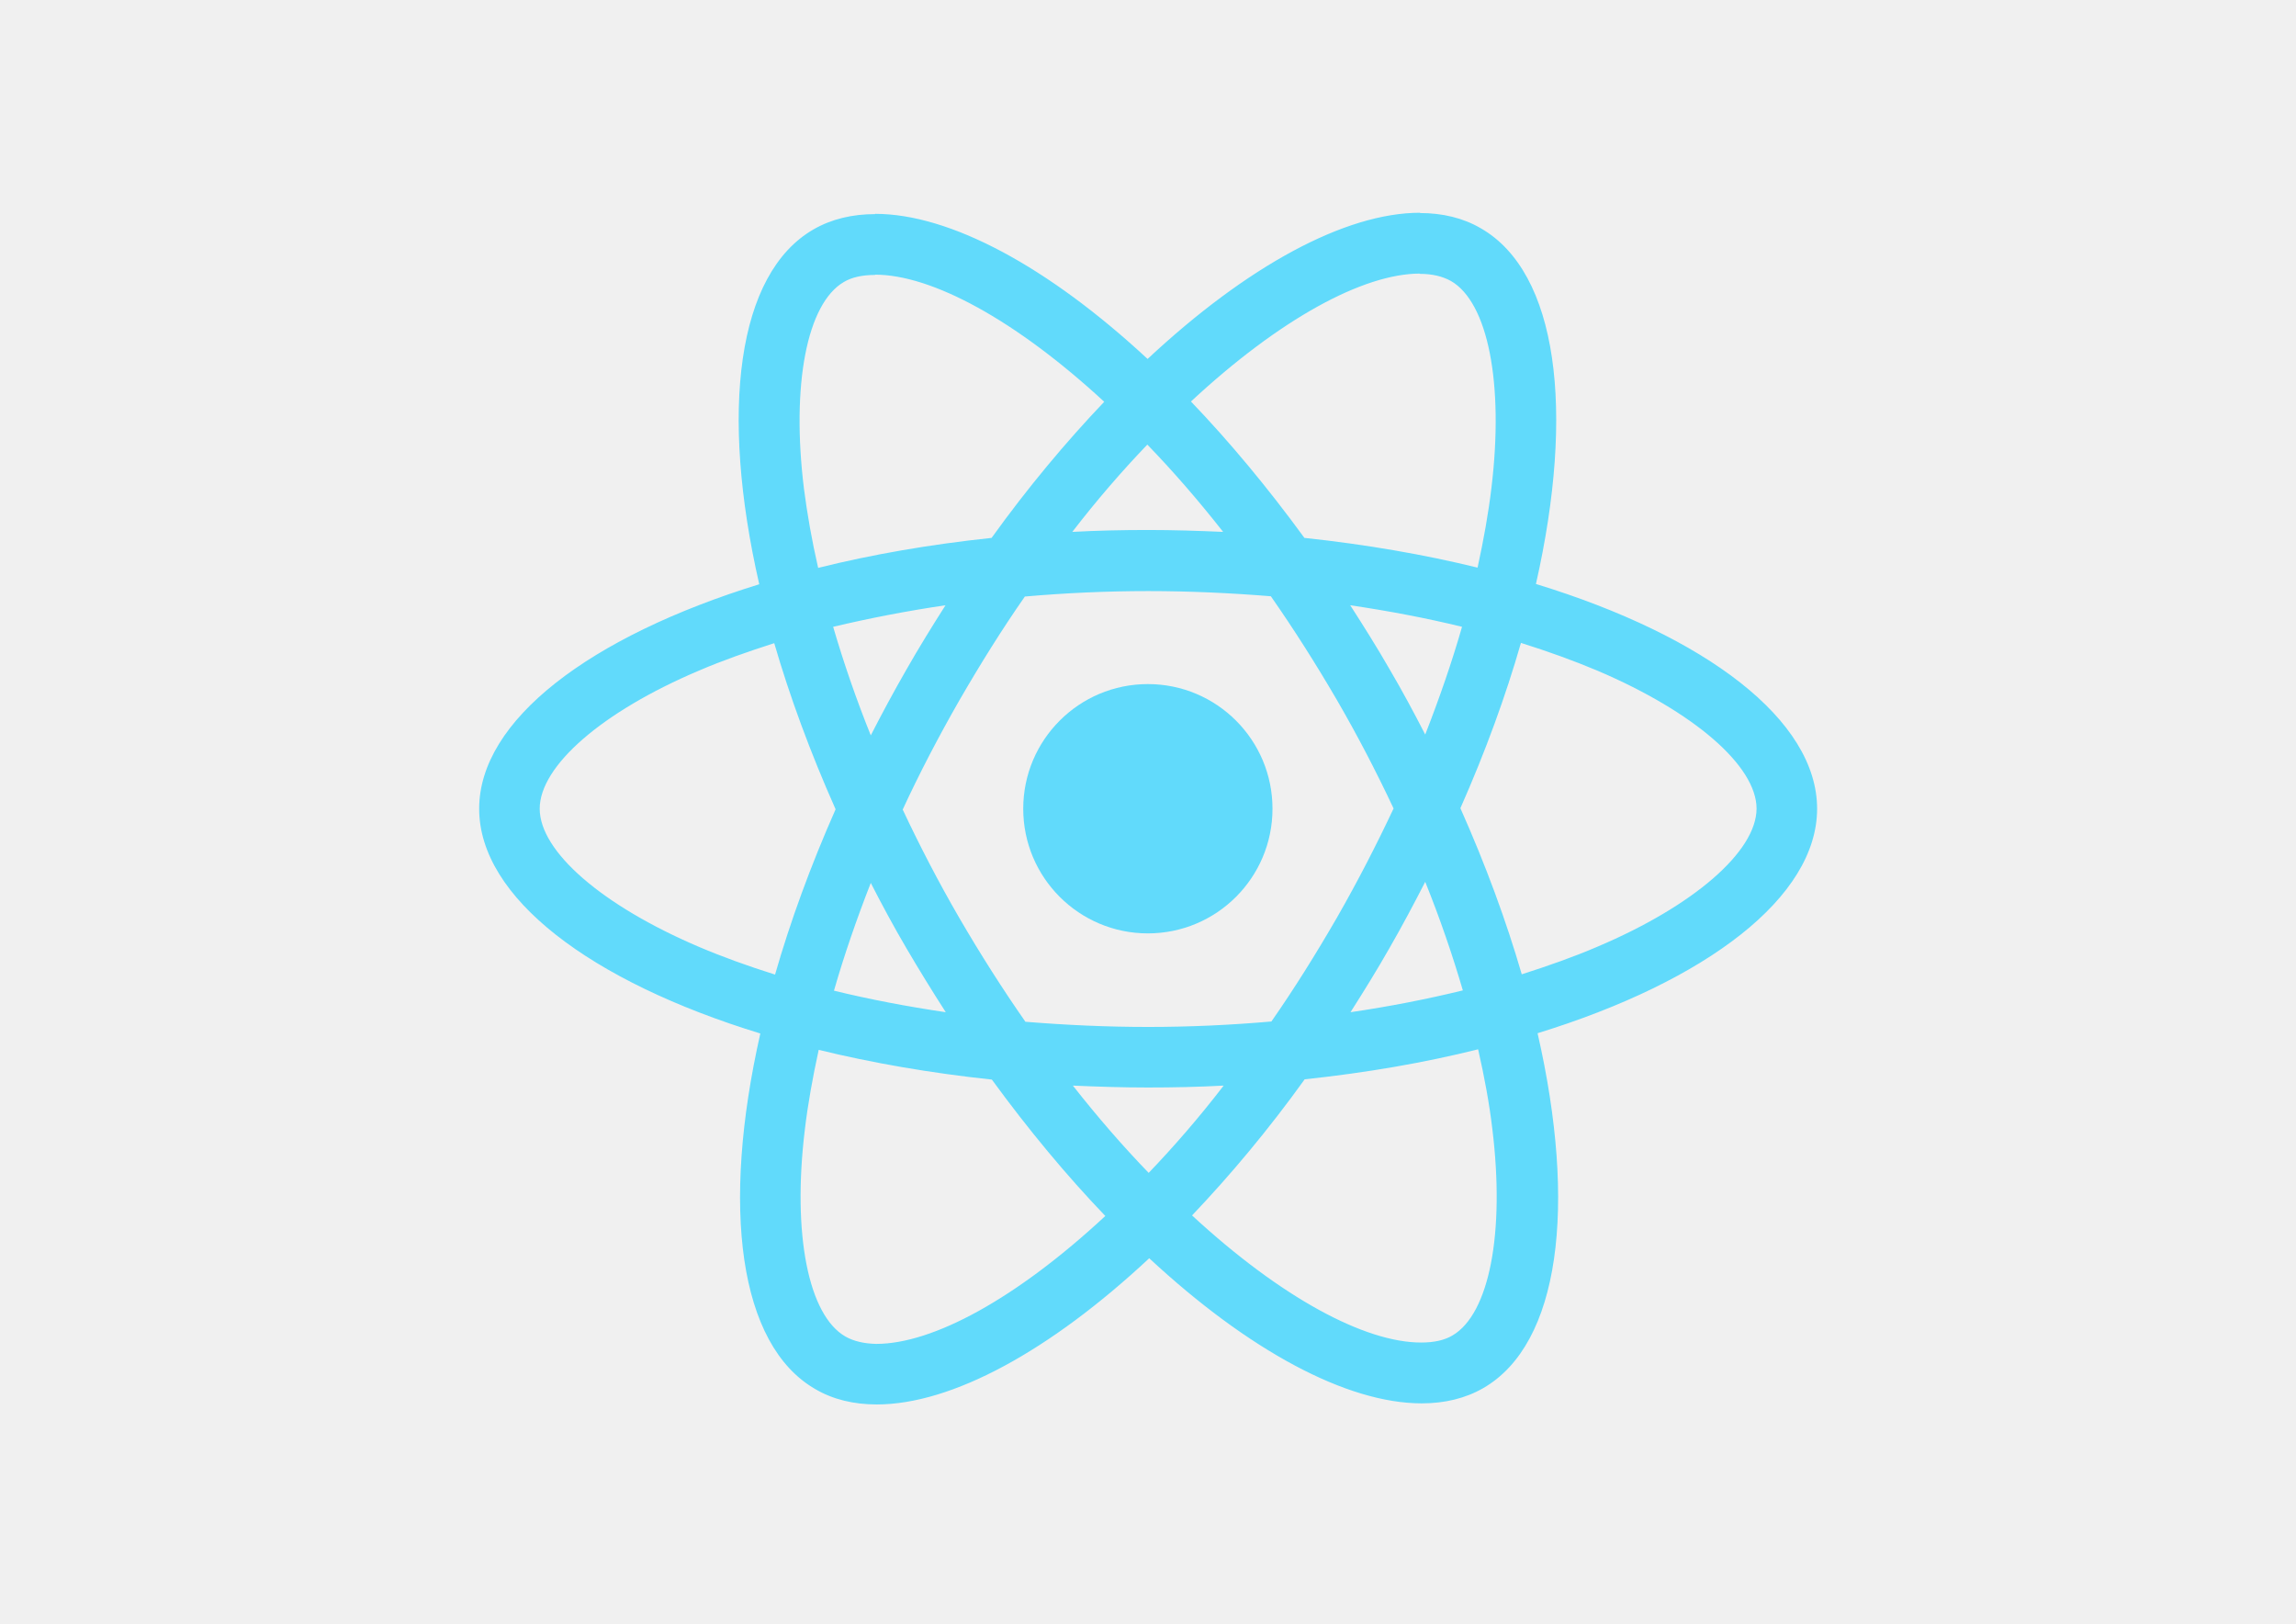
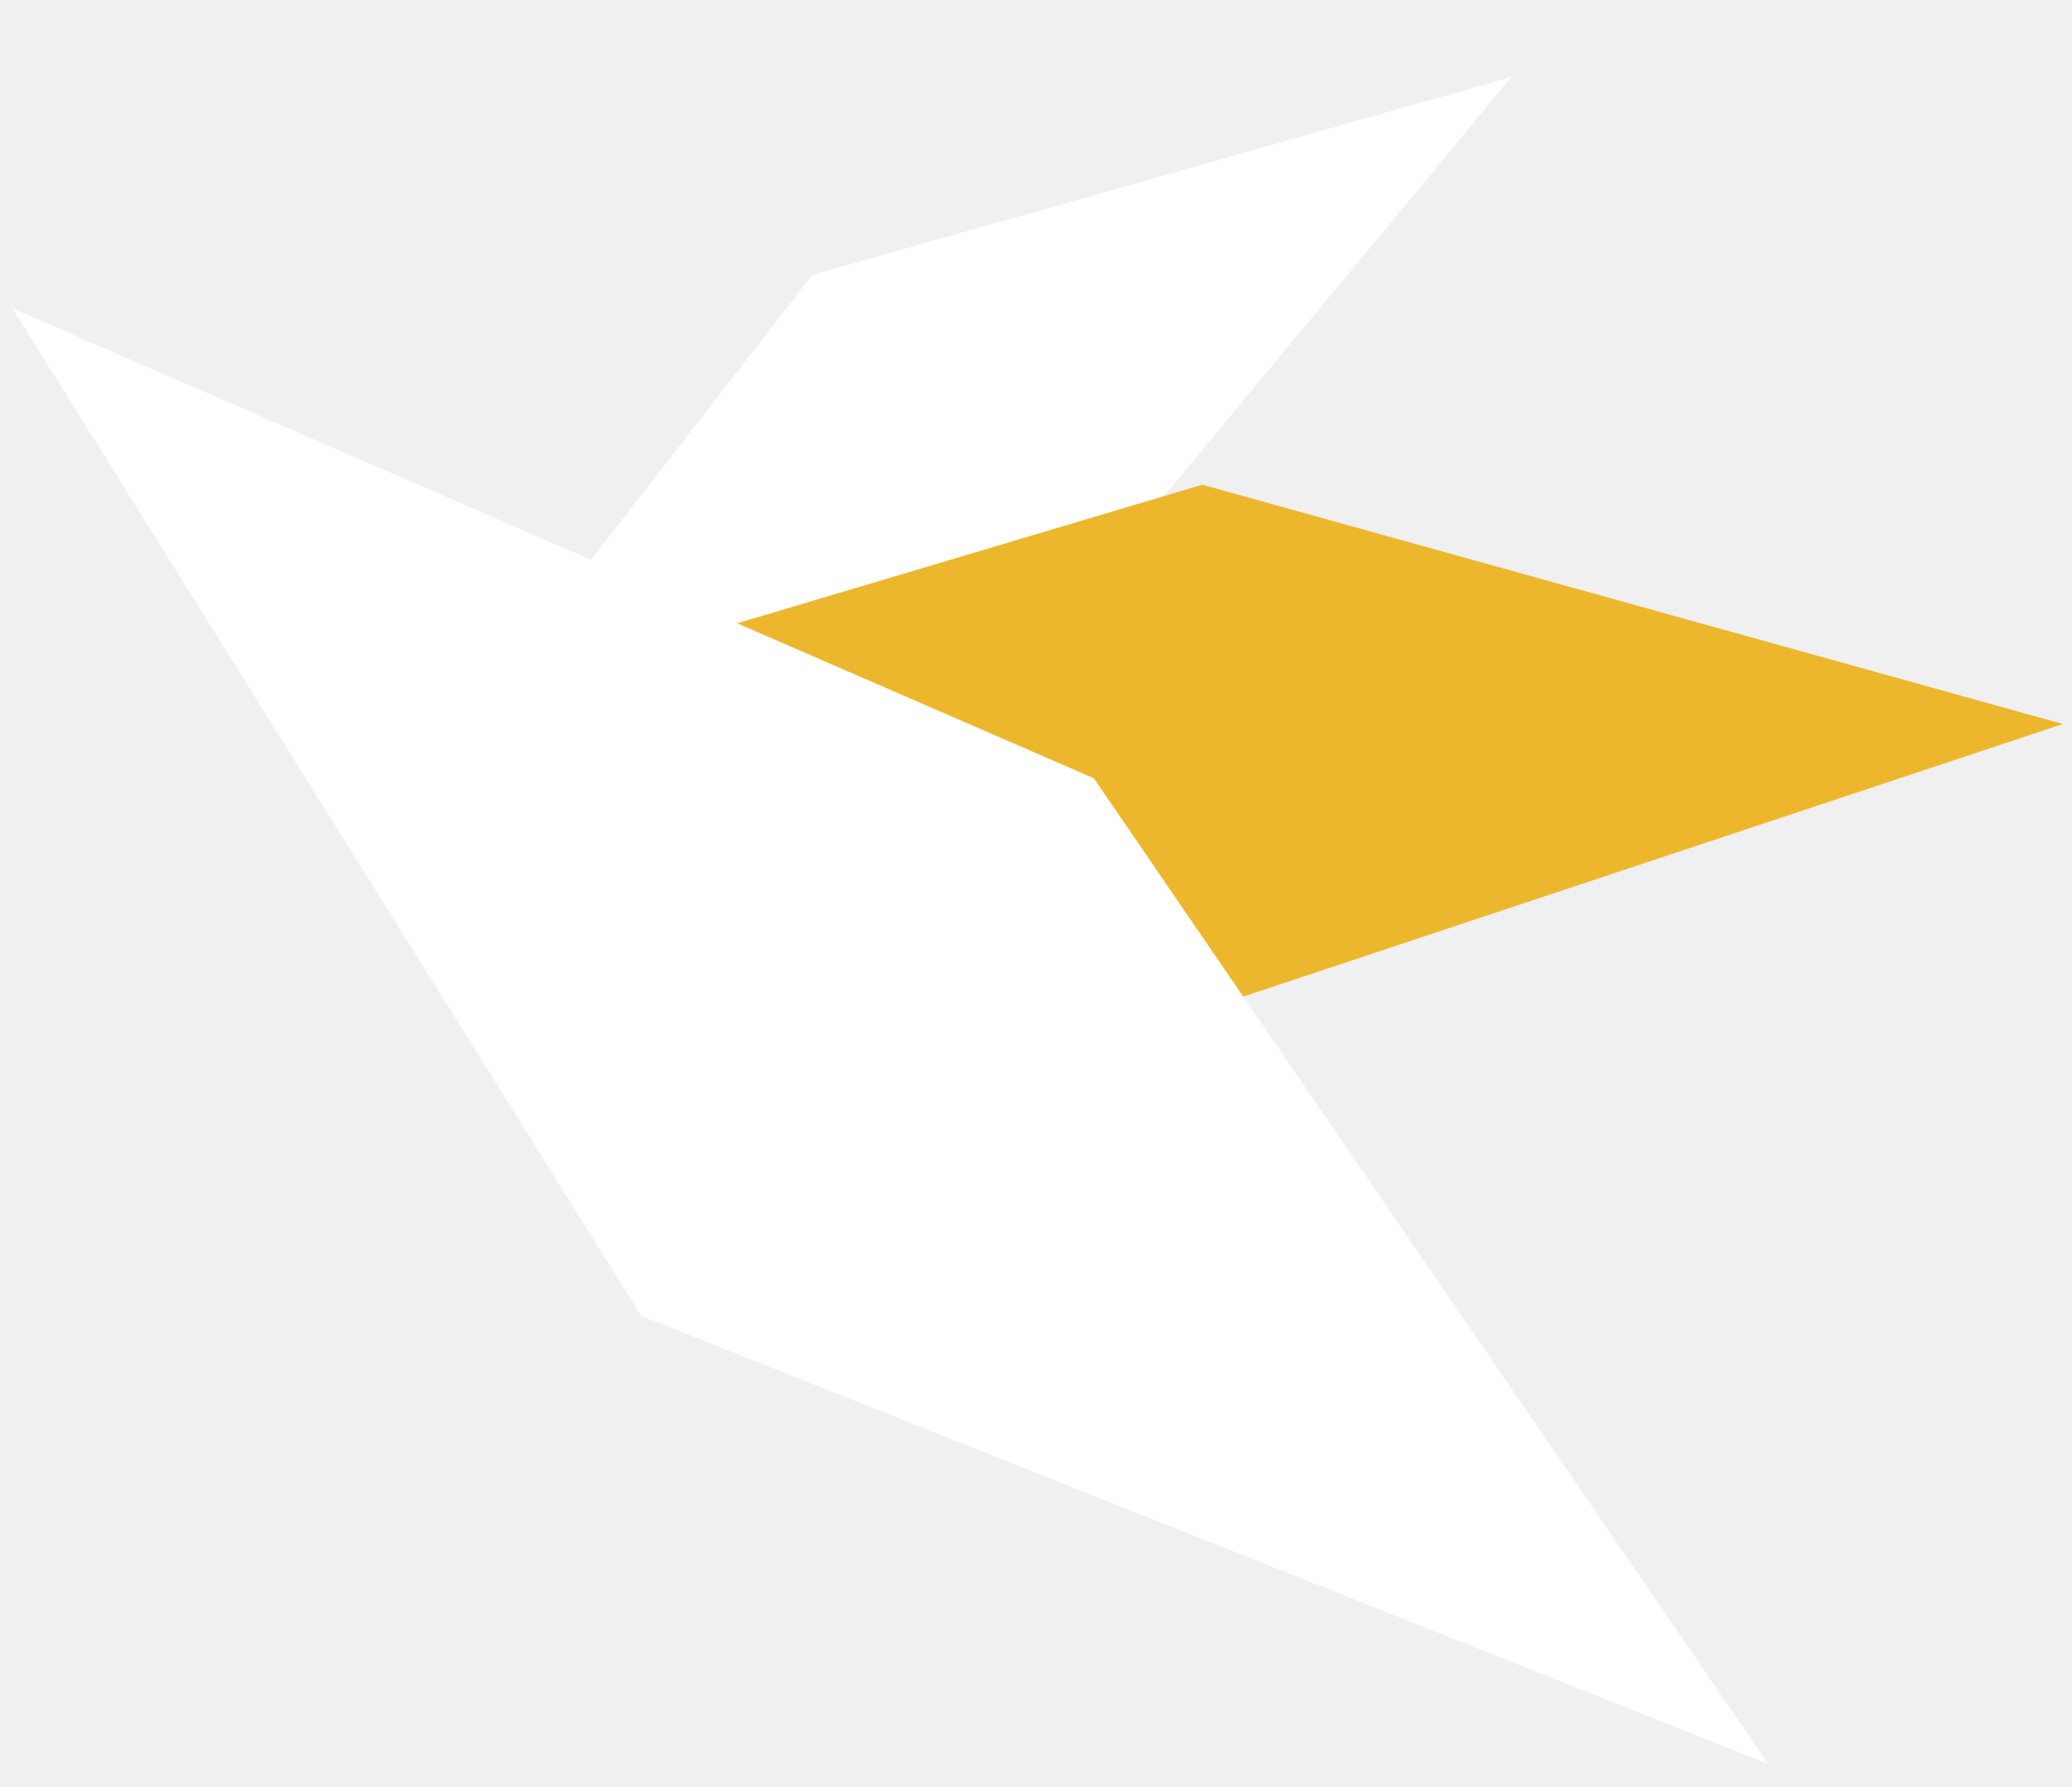
- <svg xmlns="http://www.w3.org/2000/svg" viewBox="0 0 841.9 595.3">
-   <g fill="#61DAFB">
-     <path d="M666.3 296.5c0-32.5-40.7-63.3-103.1-82.4 14.4-63.6 8-114.2-20.2-130.4-6.5-3.8-14.1-5.6-22.4-5.6v22.3c4.6 0 8.3.9 11.4 2.6 13.6 7.8 19.5 37.5 14.9 75.7-1.1 9.4-2.9 19.3-5.1 29.4-19.6-4.8-41-8.5-63.5-10.9-13.5-18.5-27.5-35.3-41.6-50 32.6-30.3 63.2-46.9 84-46.9V78c-27.5 0-63.5 19.6-99.9 53.6-36.4-33.8-72.4-53.2-99.9-53.2v22.3c20.7 0 51.4 16.5 84 46.6-14 14.7-28 31.4-41.3 49.9-22.6 2.4-44 6.1-63.6 11-2.3-10-4-19.7-5.2-29-4.7-38.2 1.1-67.9 14.6-75.8 3-1.8 6.9-2.6 11.5-2.6V78.5c-8.4 0-16 1.8-22.6 5.6-28.1 16.2-34.4 66.7-19.9 130.1-62.2 19.2-102.7 49.9-102.7 82.3 0 32.5 40.7 63.3 103.1 82.4-14.4 63.6-8 114.2 20.2 130.4 6.5 3.8 14.1 5.6 22.5 5.6 27.5 0 63.5-19.6 99.9-53.6 36.4 33.8 72.4 53.2 99.9 53.2 8.4 0 16-1.8 22.6-5.6 28.1-16.2 34.4-66.7 19.9-130.1 62-19.1 102.5-49.9 102.5-82.3zm-130.2-66.7c-3.7 12.9-8.3 26.2-13.5 39.5-4.1-8-8.4-16-13.1-24-4.6-8-9.5-15.8-14.4-23.4 14.2 2.1 27.9 4.7 41 7.9zm-45.8 106.5c-7.8 13.5-15.8 26.3-24.1 38.2-14.9 1.3-30 2-45.2 2-15.1 0-30.2-.7-45-1.9-8.3-11.9-16.4-24.6-24.2-38-7.6-13.1-14.5-26.4-20.8-39.8 6.2-13.4 13.2-26.8 20.7-39.9 7.8-13.5 15.8-26.3 24.1-38.2 14.9-1.3 30-2 45.2-2 15.1 0 30.2.7 45 1.9 8.3 11.9 16.4 24.6 24.2 38 7.6 13.1 14.5 26.4 20.8 39.8-6.3 13.4-13.2 26.8-20.7 39.9zm32.3-13c5.4 13.4 10 26.8 13.8 39.8-13.1 3.2-26.9 5.9-41.2 8 4.9-7.7 9.8-15.6 14.4-23.7 4.6-8 8.9-16.1 13-24.1zM421.2 430c-9.3-9.6-18.6-20.3-27.8-32 9 .4 18.2.7 27.5.7 9.4 0 18.7-.2 27.8-.7-9 11.7-18.3 22.4-27.5 32zm-74.4-58.9c-14.2-2.1-27.9-4.7-41-7.9 3.7-12.9 8.3-26.2 13.5-39.5 4.1 8 8.4 16 13.1 24 4.7 8 9.5 15.8 14.4 23.4zM420.7 163c9.3 9.6 18.6 20.3 27.8 32-9-.4-18.2-.7-27.5-.7-9.4 0-18.7.2-27.8.7 9-11.7 18.3-22.4 27.5-32zm-74 58.9c-4.9 7.7-9.8 15.6-14.4 23.7-4.6 8-8.9 16-13 24-5.4-13.4-10-26.8-13.8-39.8 13.1-3.1 26.9-5.8 41.2-7.9zm-90.5 125.2c-35.4-15.1-58.3-34.9-58.3-50.6 0-15.7 22.9-35.6 58.3-50.6 8.6-3.7 18-7 27.7-10.1 5.7 19.6 13.2 40 22.5 60.9-9.2 20.8-16.6 41.1-22.2 60.6-9.9-3.1-19.3-6.5-28-10.2zM310 490c-13.6-7.8-19.5-37.5-14.9-75.7 1.1-9.4 2.9-19.3 5.1-29.4 19.6 4.8 41 8.5 63.5 10.9 13.5 18.5 27.5 35.3 41.6 50-32.6 30.3-63.2 46.9-84 46.9-4.5-.1-8.3-1-11.3-2.7zm237.2-76.2c4.7 38.2-1.1 67.9-14.6 75.8-3 1.8-6.9 2.6-11.5 2.6-20.7 0-51.4-16.5-84-46.6 14-14.7 28-31.4 41.3-49.9 22.6-2.4 44-6.1 63.6-11 2.3 10.1 4.1 19.8 5.2 29.1zm38.5-66.7c-8.6 3.7-18 7-27.7 10.1-5.7-19.6-13.2-40-22.5-60.9 9.2-20.8 16.6-41.1 22.2-60.6 9.9 3.1 19.3 6.5 28.1 10.2 35.4 15.1 58.3 34.9 58.3 50.6-.1 15.7-23 35.6-58.4 50.6zM320.8 78.4z" />
-     <circle cx="420.9" cy="296.5" r="45.7" />
-     <path d="M520.5 78.1z" />
-   </g>
+ <svg xmlns="http://www.w3.org/2000/svg" width="58" height="50" viewBox="0 0 58 50" fill="none">
+   <path d="M42.308 2.157L29.424 17.699L10 24.089L22.74 7.696L42.308 2.157Z" fill="white" />
+   <path d="M10 20.616L33.655 13.567L57.742 20.265L33.655 28.276L10 20.616Z" fill="#EDB72D" />
+   <path d="M0.345 8.63L30.619 21.784L49.499 49.375L17.955 36.835L0.345 8.63Z" fill="white" />
</svg>
